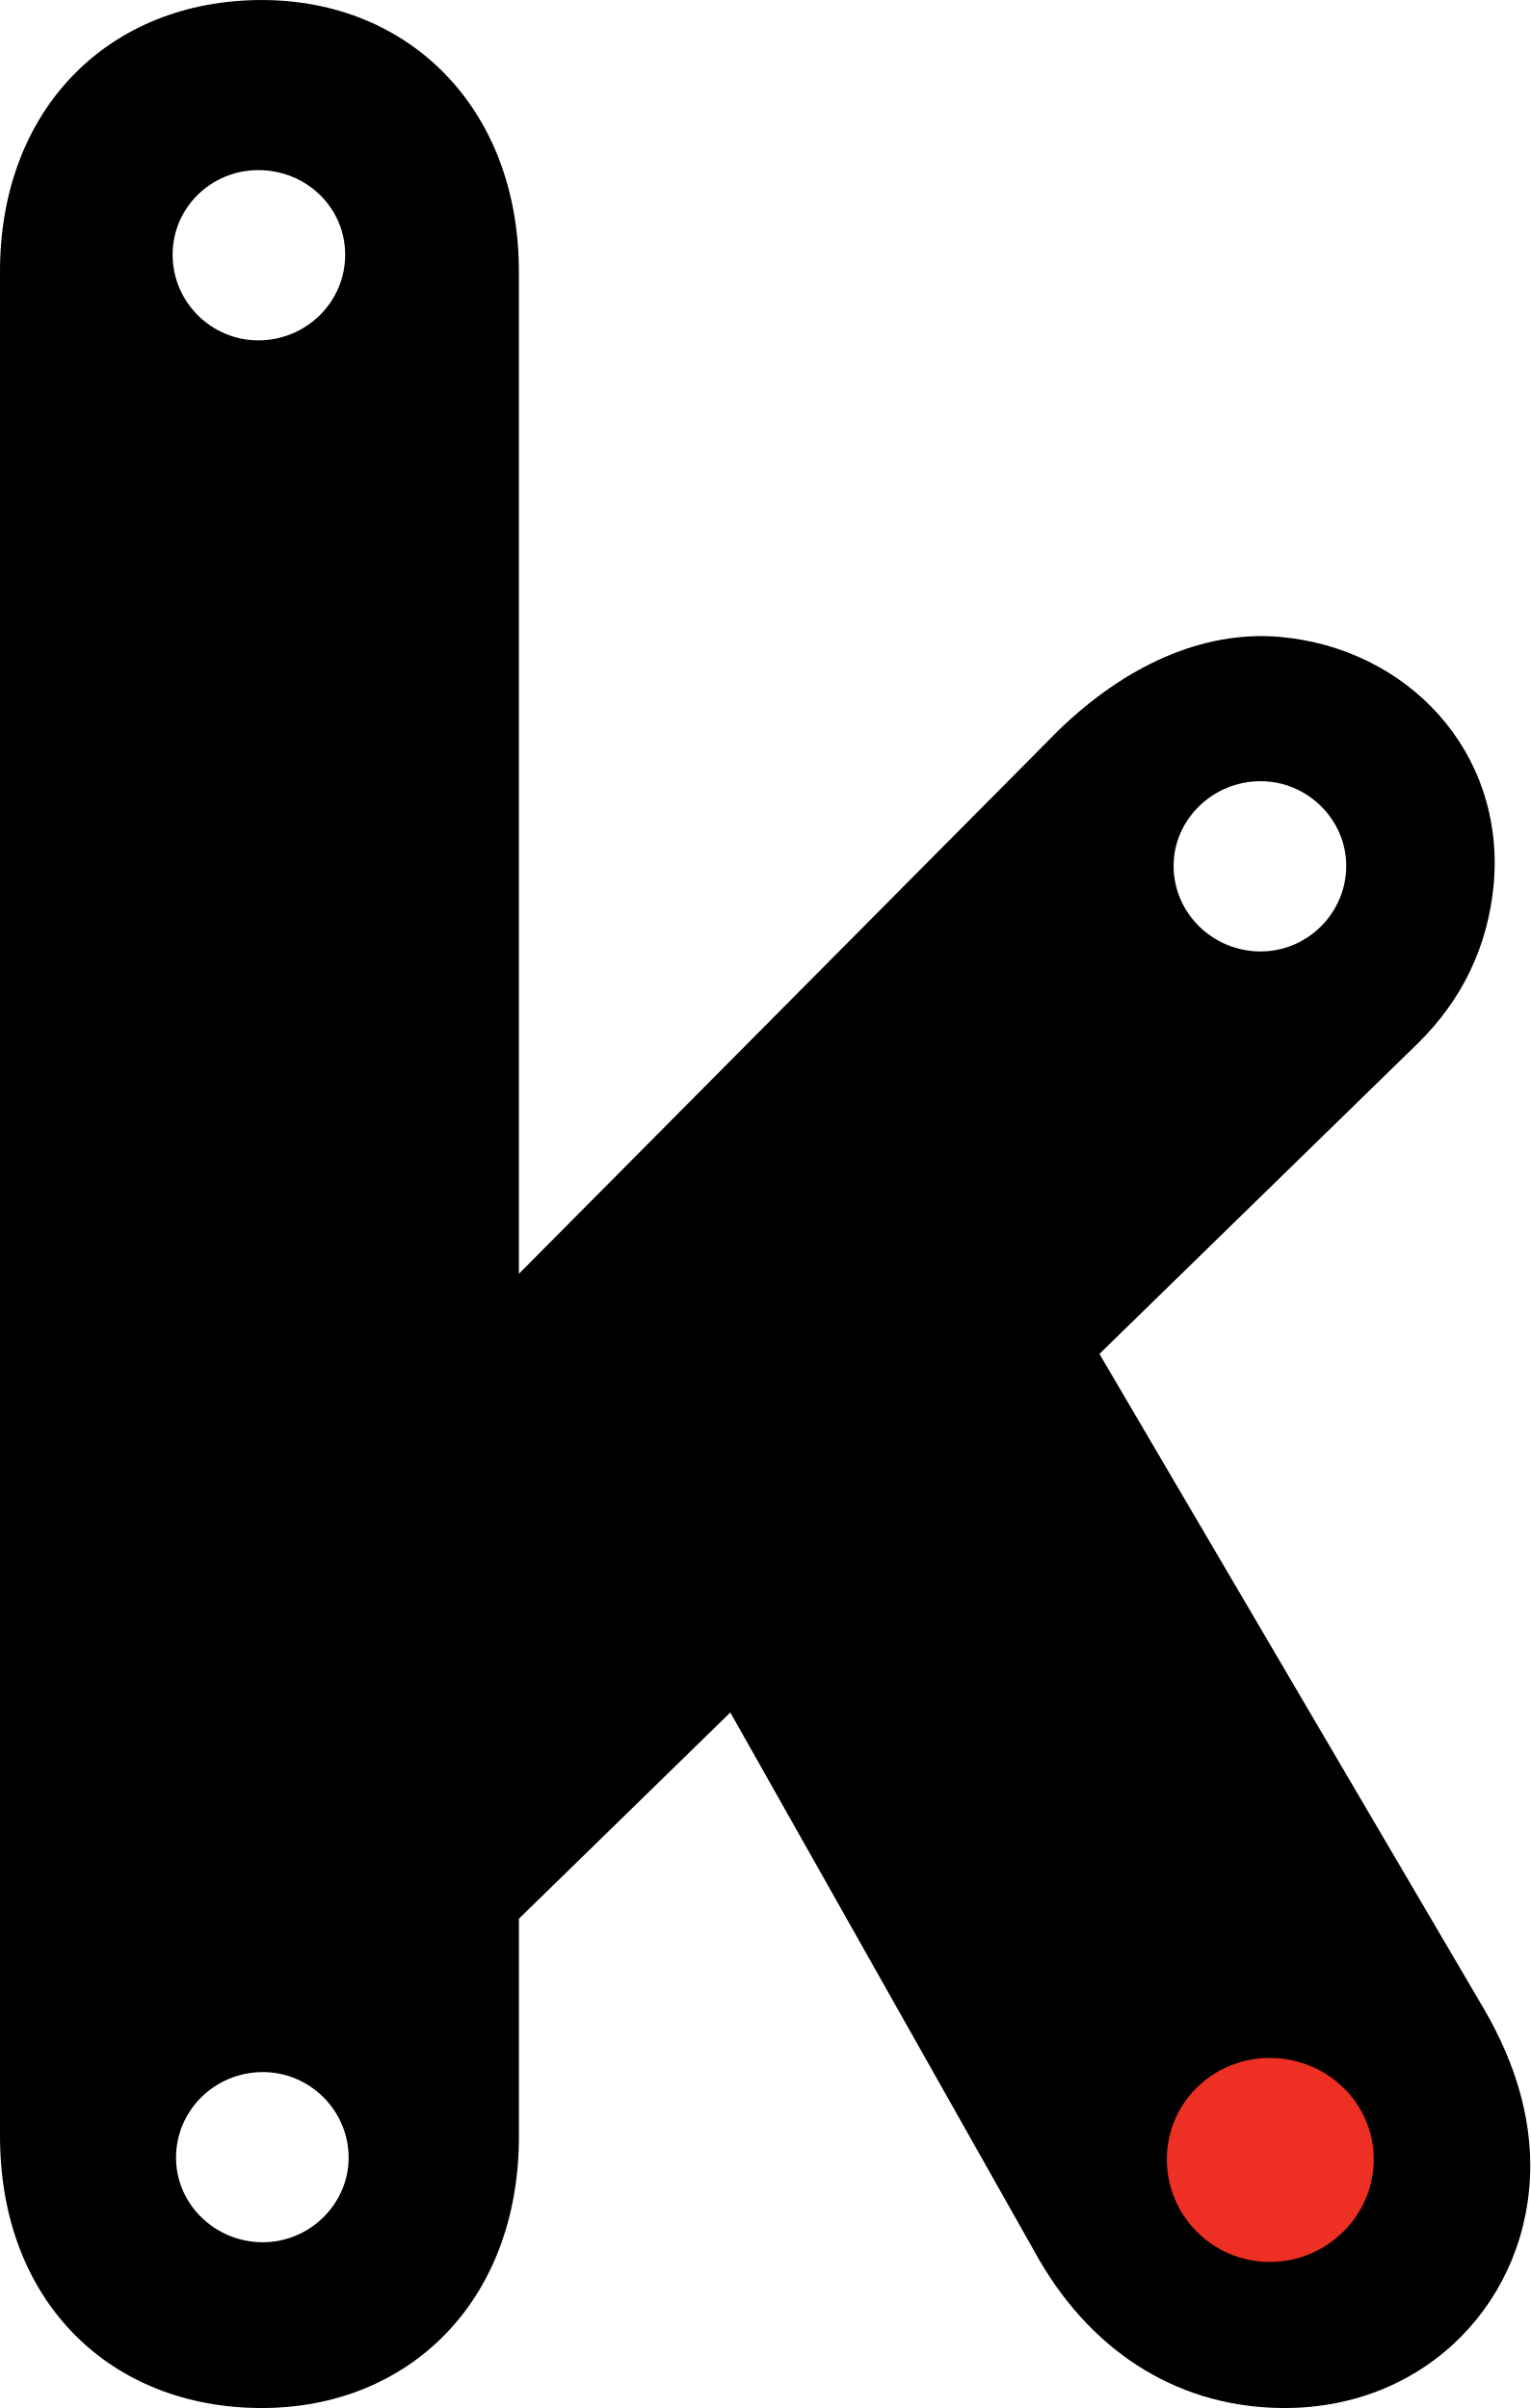
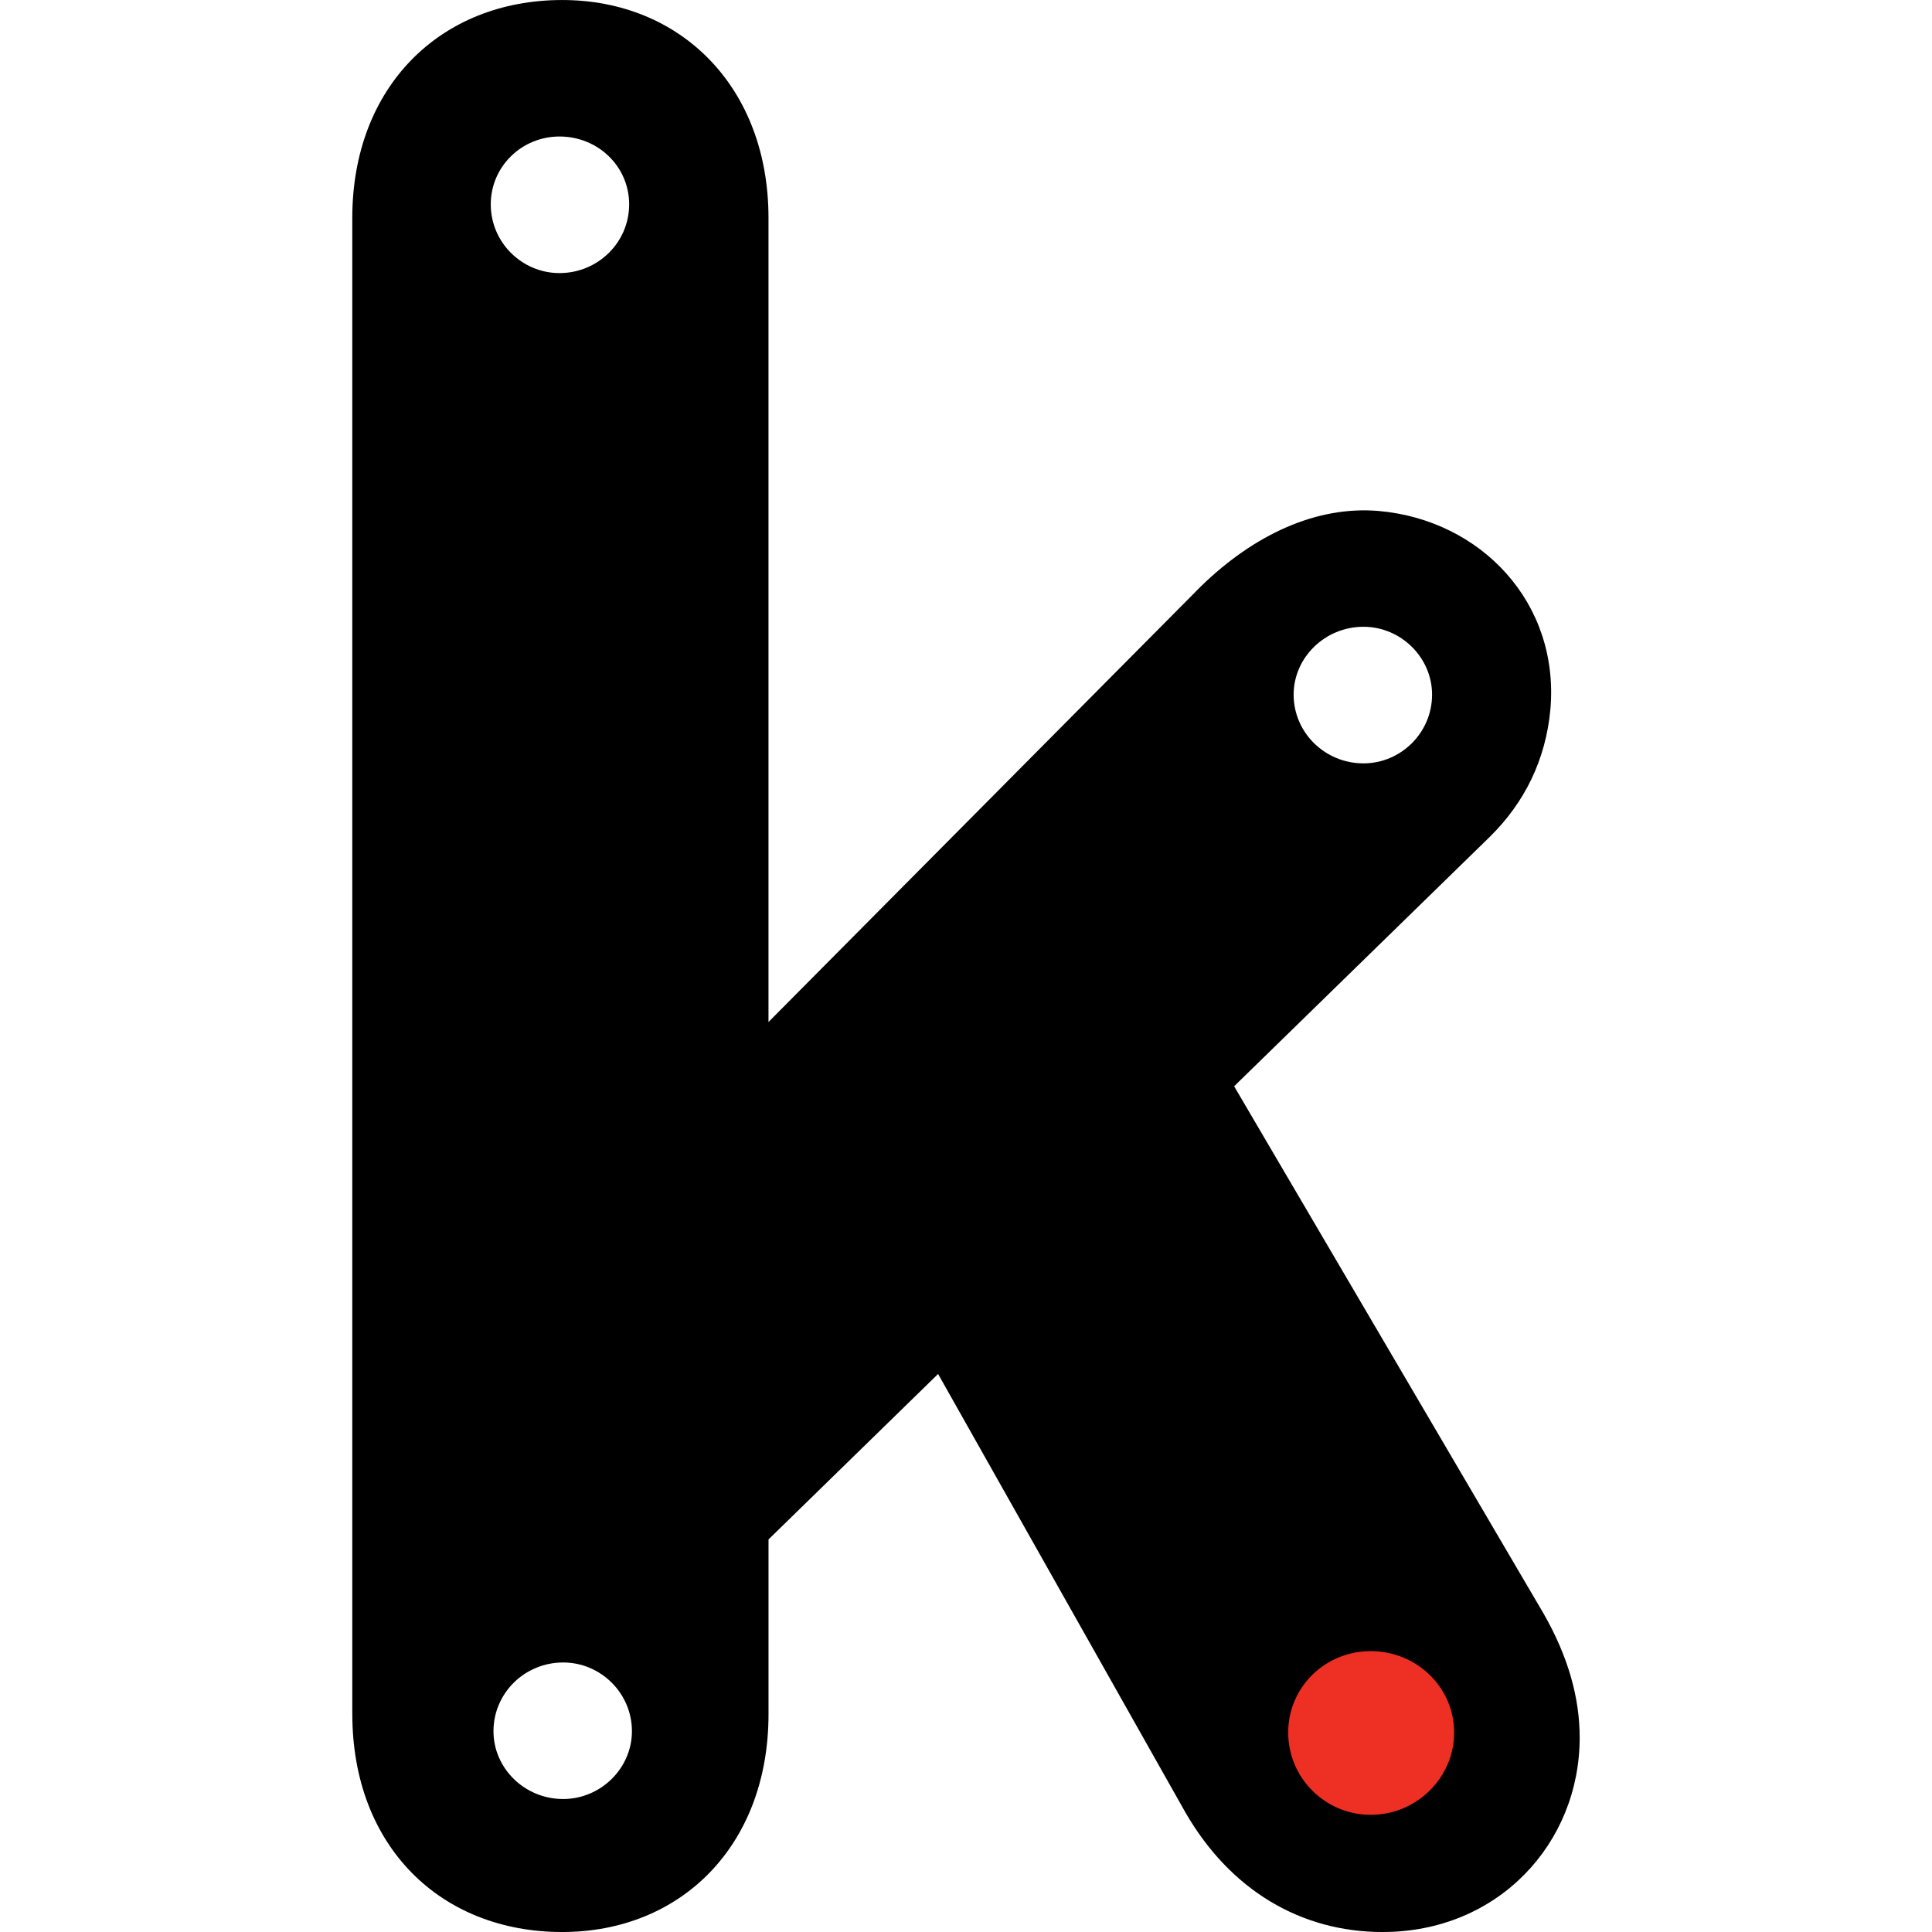
- <svg xmlns="http://www.w3.org/2000/svg" id="svg897" version="1.1" width="46.89" viewBox="0 0 46.89 73.808" height="73.808">
+ <svg xmlns="http://www.w3.org/2000/svg" height="32" viewBox="0 0 32 32" width="32" version="1.1" id="svg897">
  <defs id="defs901" />
-   <g transform="translate(-0.2944582,-2.7032e-4)" id="g893" style="fill:none;fill-rule:evenodd">
-     <path d="m 5.584,7.808 c 0,1.451 1.189,2.625 2.625,2.625 1.47,0 2.662,-1.174 2.662,-2.625 0,-1.451 -1.192,-2.593 -2.662,-2.593 -1.436,0 -2.625,1.142 -2.625,2.593 M 36.256,26.538 c 0,1.451 1.197,2.625 2.667,2.625 1.433,0 2.622,-1.174 2.622,-2.625 0,-1.419 -1.189,-2.593 -2.622,-2.593 -1.47,0 -2.667,1.175 -2.667,2.593 M 5.688,66.137 c 0,1.418 1.189,2.591 2.662,2.591 1.435,0 2.627,-1.174 2.627,-2.591 0,-1.452 -1.192,-2.625 -2.627,-2.625 -1.472,0 -2.662,1.173 -2.662,2.625 M 36.646,66.069 c 0,1.451 1.189,2.625 2.626,2.625 1.471,0 2.663,-1.175 2.663,-2.625 0,-1.418 -1.192,-2.593 -2.663,-2.593 -1.438,0 -2.626,1.175 -2.626,2.593 M 0.294,65.481 V 8.324 c 0,-5.006 3.362,-8.323 8.019,-8.323 4.519,0 7.881,3.317 7.881,8.323 V 39.044 L 32.723,22.392 c 2.03,-1.971 4.411,-3.077 6.793,-2.87 3.888,0.346 6.9,3.492 6.55,7.569 -0.178,1.934 -0.981,3.561 -2.31,4.873 l -9.773,9.535 11.803,20.112 c 0.977,1.694 1.398,3.283 1.398,4.769 0,4.043 -3.115,7.429 -7.528,7.429 -3.115,0 -5.812,-1.59 -7.53,-4.561 l -9.453,-16.758 -6.478,6.321 v 6.671 c 0,5.045 -3.362,8.327 -7.881,8.327 -4.657,0 -8.019,-3.282 -8.019,-8.327" fill="#000000" id="path889" />
-     <path d="m 36.048,66.188 c 0,1.727 1.405,3.144 3.154,3.144 1.751,0 3.186,-1.417 3.186,-3.144 0,-1.729 -1.435,-3.11 -3.186,-3.11 -1.749,0 -3.154,1.381 -3.154,3.11" fill="#ed2f24" id="path891" />
+   <g style="fill:none;fill-rule:evenodd" id="g893" transform="matrix(0.4335569,0,0,0.4335569,5.707597,-1.171612e-4)">
+     <path id="path889" fill="#000000" d="m 5.584,7.808 c 0,1.451 1.189,2.625 2.625,2.625 1.47,0 2.662,-1.174 2.662,-2.625 0,-1.451 -1.192,-2.593 -2.662,-2.593 -1.436,0 -2.625,1.142 -2.625,2.593 M 36.256,26.538 c 0,1.451 1.197,2.625 2.667,2.625 1.433,0 2.622,-1.174 2.622,-2.625 0,-1.419 -1.189,-2.593 -2.622,-2.593 -1.47,0 -2.667,1.175 -2.667,2.593 M 5.688,66.137 c 0,1.418 1.189,2.591 2.662,2.591 1.435,0 2.627,-1.174 2.627,-2.591 0,-1.452 -1.192,-2.625 -2.627,-2.625 -1.472,0 -2.662,1.173 -2.662,2.625 M 36.646,66.069 c 0,1.451 1.189,2.625 2.626,2.625 1.471,0 2.663,-1.175 2.663,-2.625 0,-1.418 -1.192,-2.593 -2.663,-2.593 -1.438,0 -2.626,1.175 -2.626,2.593 M 0.294,65.481 V 8.324 c 0,-5.006 3.362,-8.323 8.019,-8.323 4.519,0 7.881,3.317 7.881,8.323 V 39.044 L 32.723,22.392 c 2.03,-1.971 4.411,-3.077 6.793,-2.87 3.888,0.346 6.9,3.492 6.55,7.569 -0.178,1.934 -0.981,3.561 -2.31,4.873 l -9.773,9.535 11.803,20.112 c 0.977,1.694 1.398,3.283 1.398,4.769 0,4.043 -3.115,7.429 -7.528,7.429 -3.115,0 -5.812,-1.59 -7.53,-4.561 l -9.453,-16.758 -6.478,6.321 v 6.671 c 0,5.045 -3.362,8.327 -7.881,8.327 -4.657,0 -8.019,-3.282 -8.019,-8.327" />
+     <path id="path891" fill="#ed2f24" d="m 36.048,66.188 c 0,1.727 1.405,3.144 3.154,3.144 1.751,0 3.186,-1.417 3.186,-3.144 0,-1.729 -1.435,-3.11 -3.186,-3.11 -1.749,0 -3.154,1.381 -3.154,3.11" />
  </g>
</svg>
